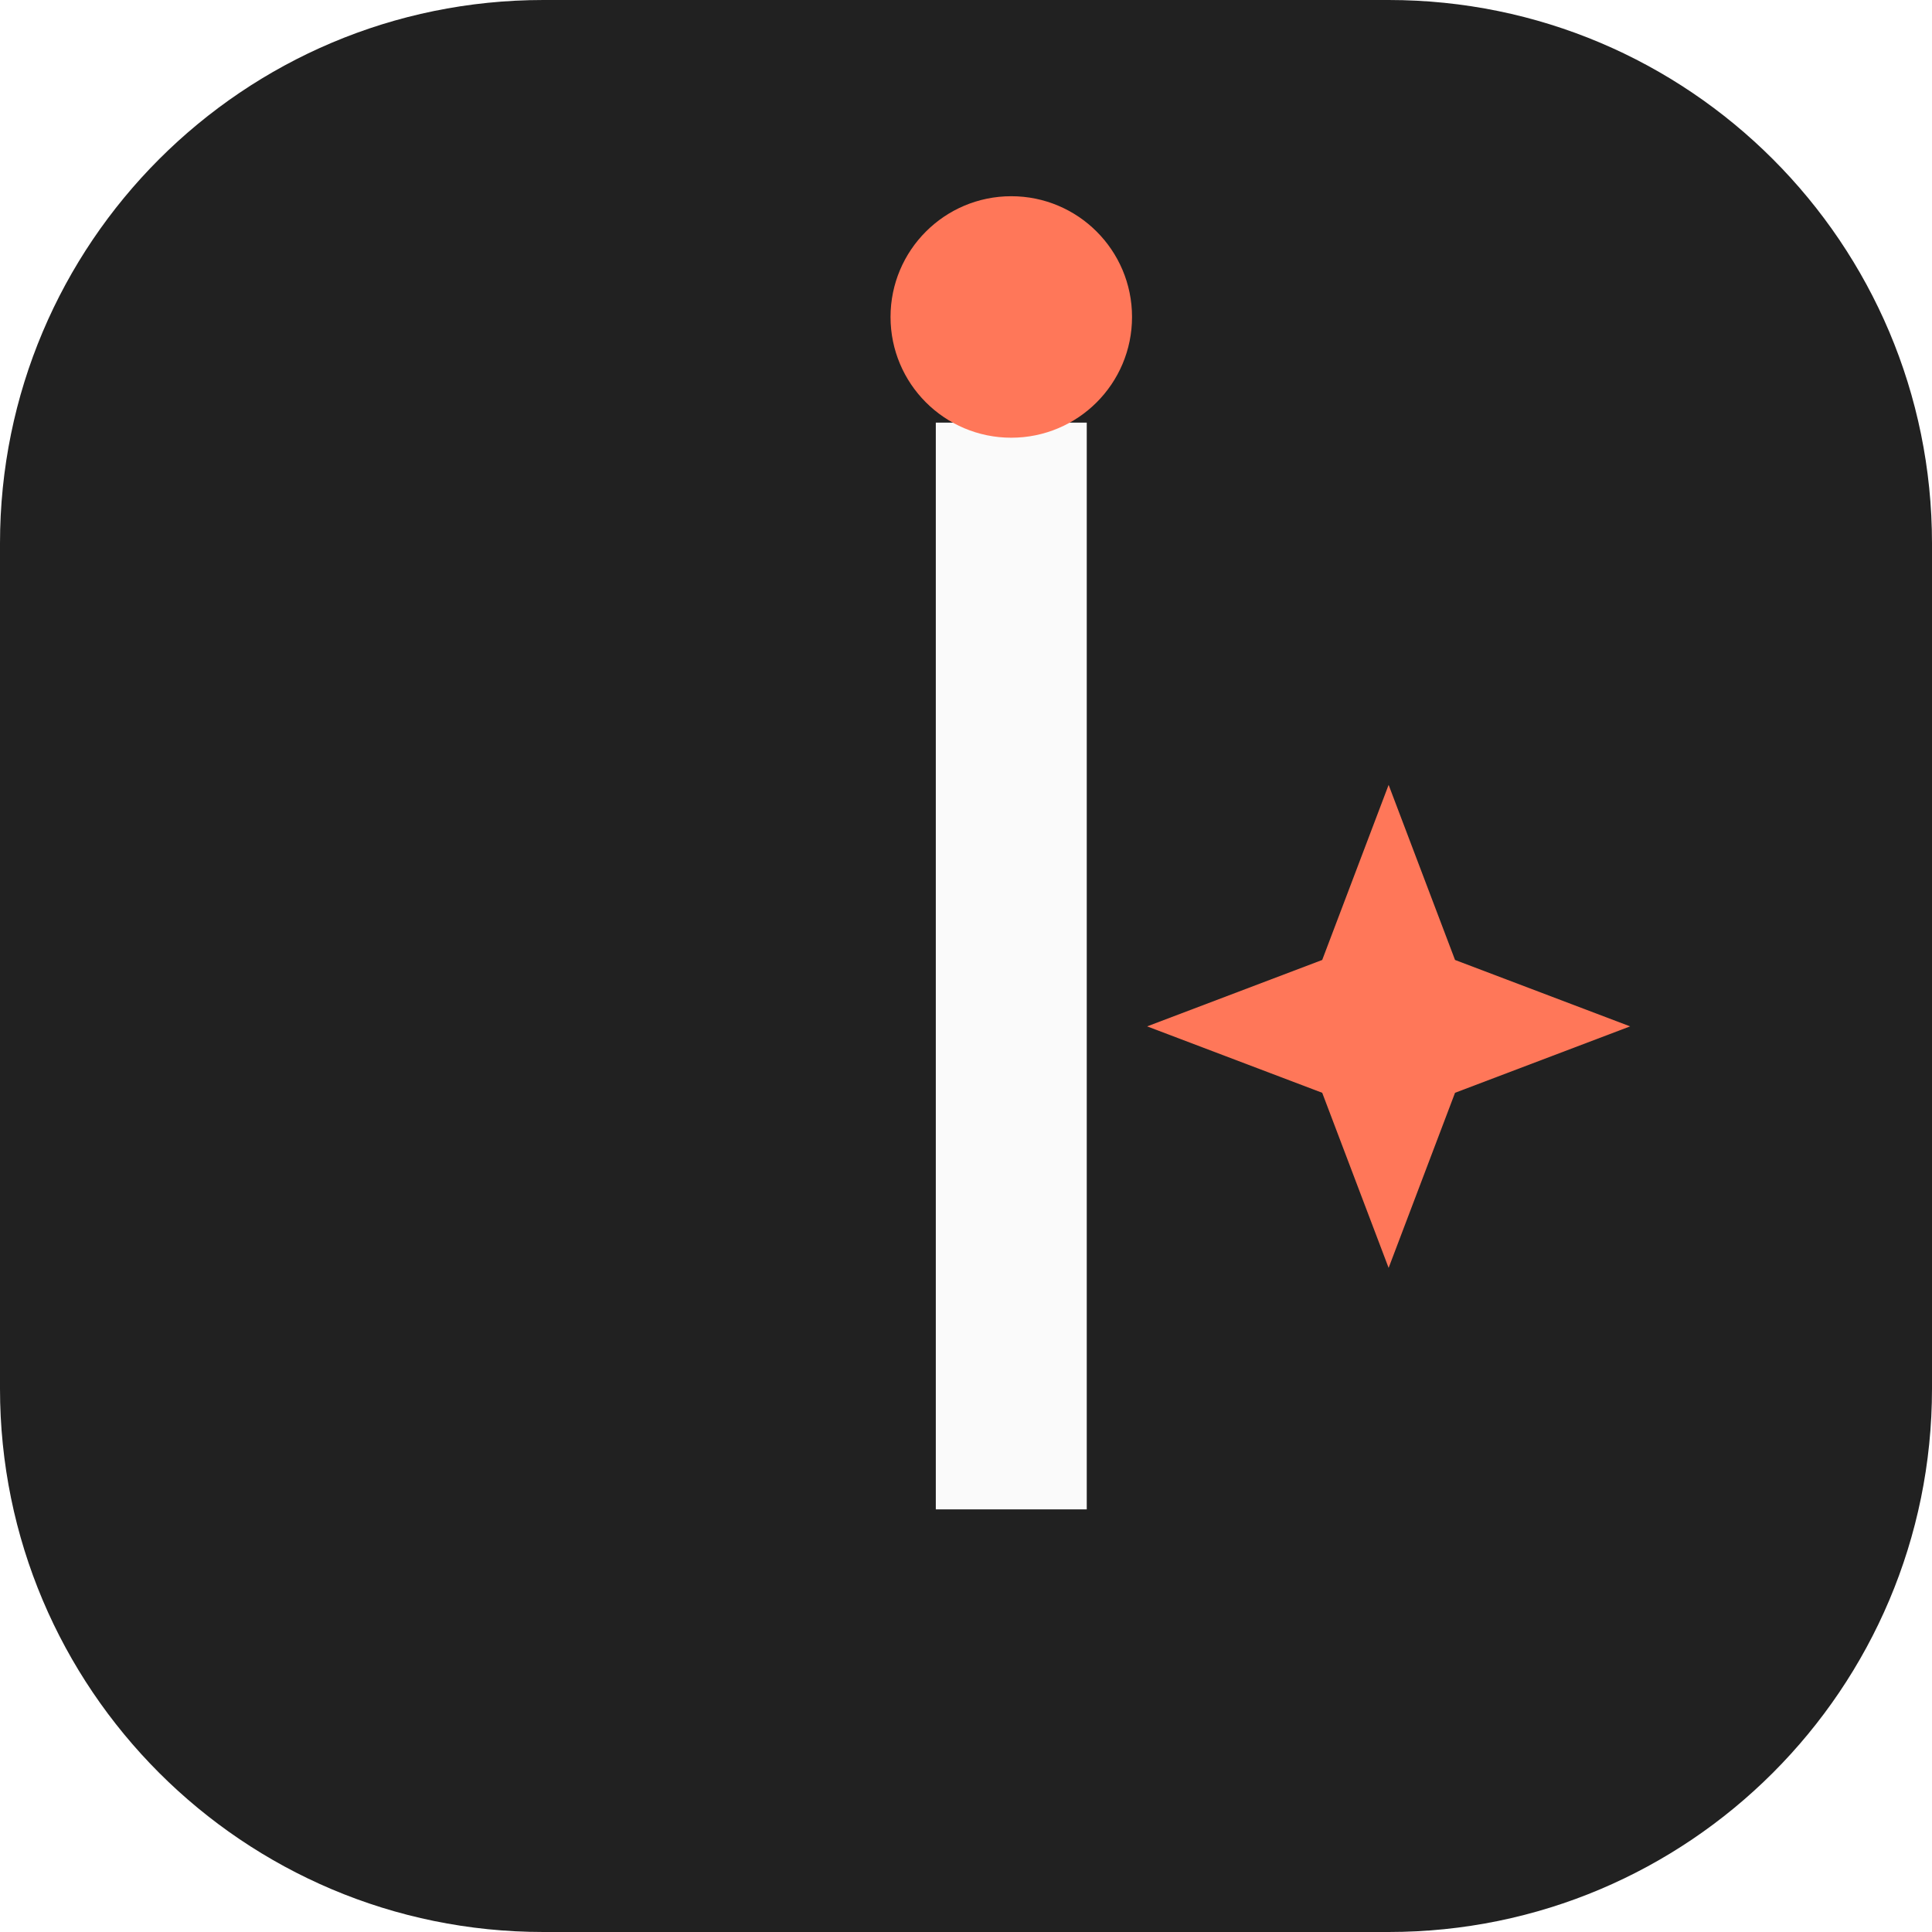
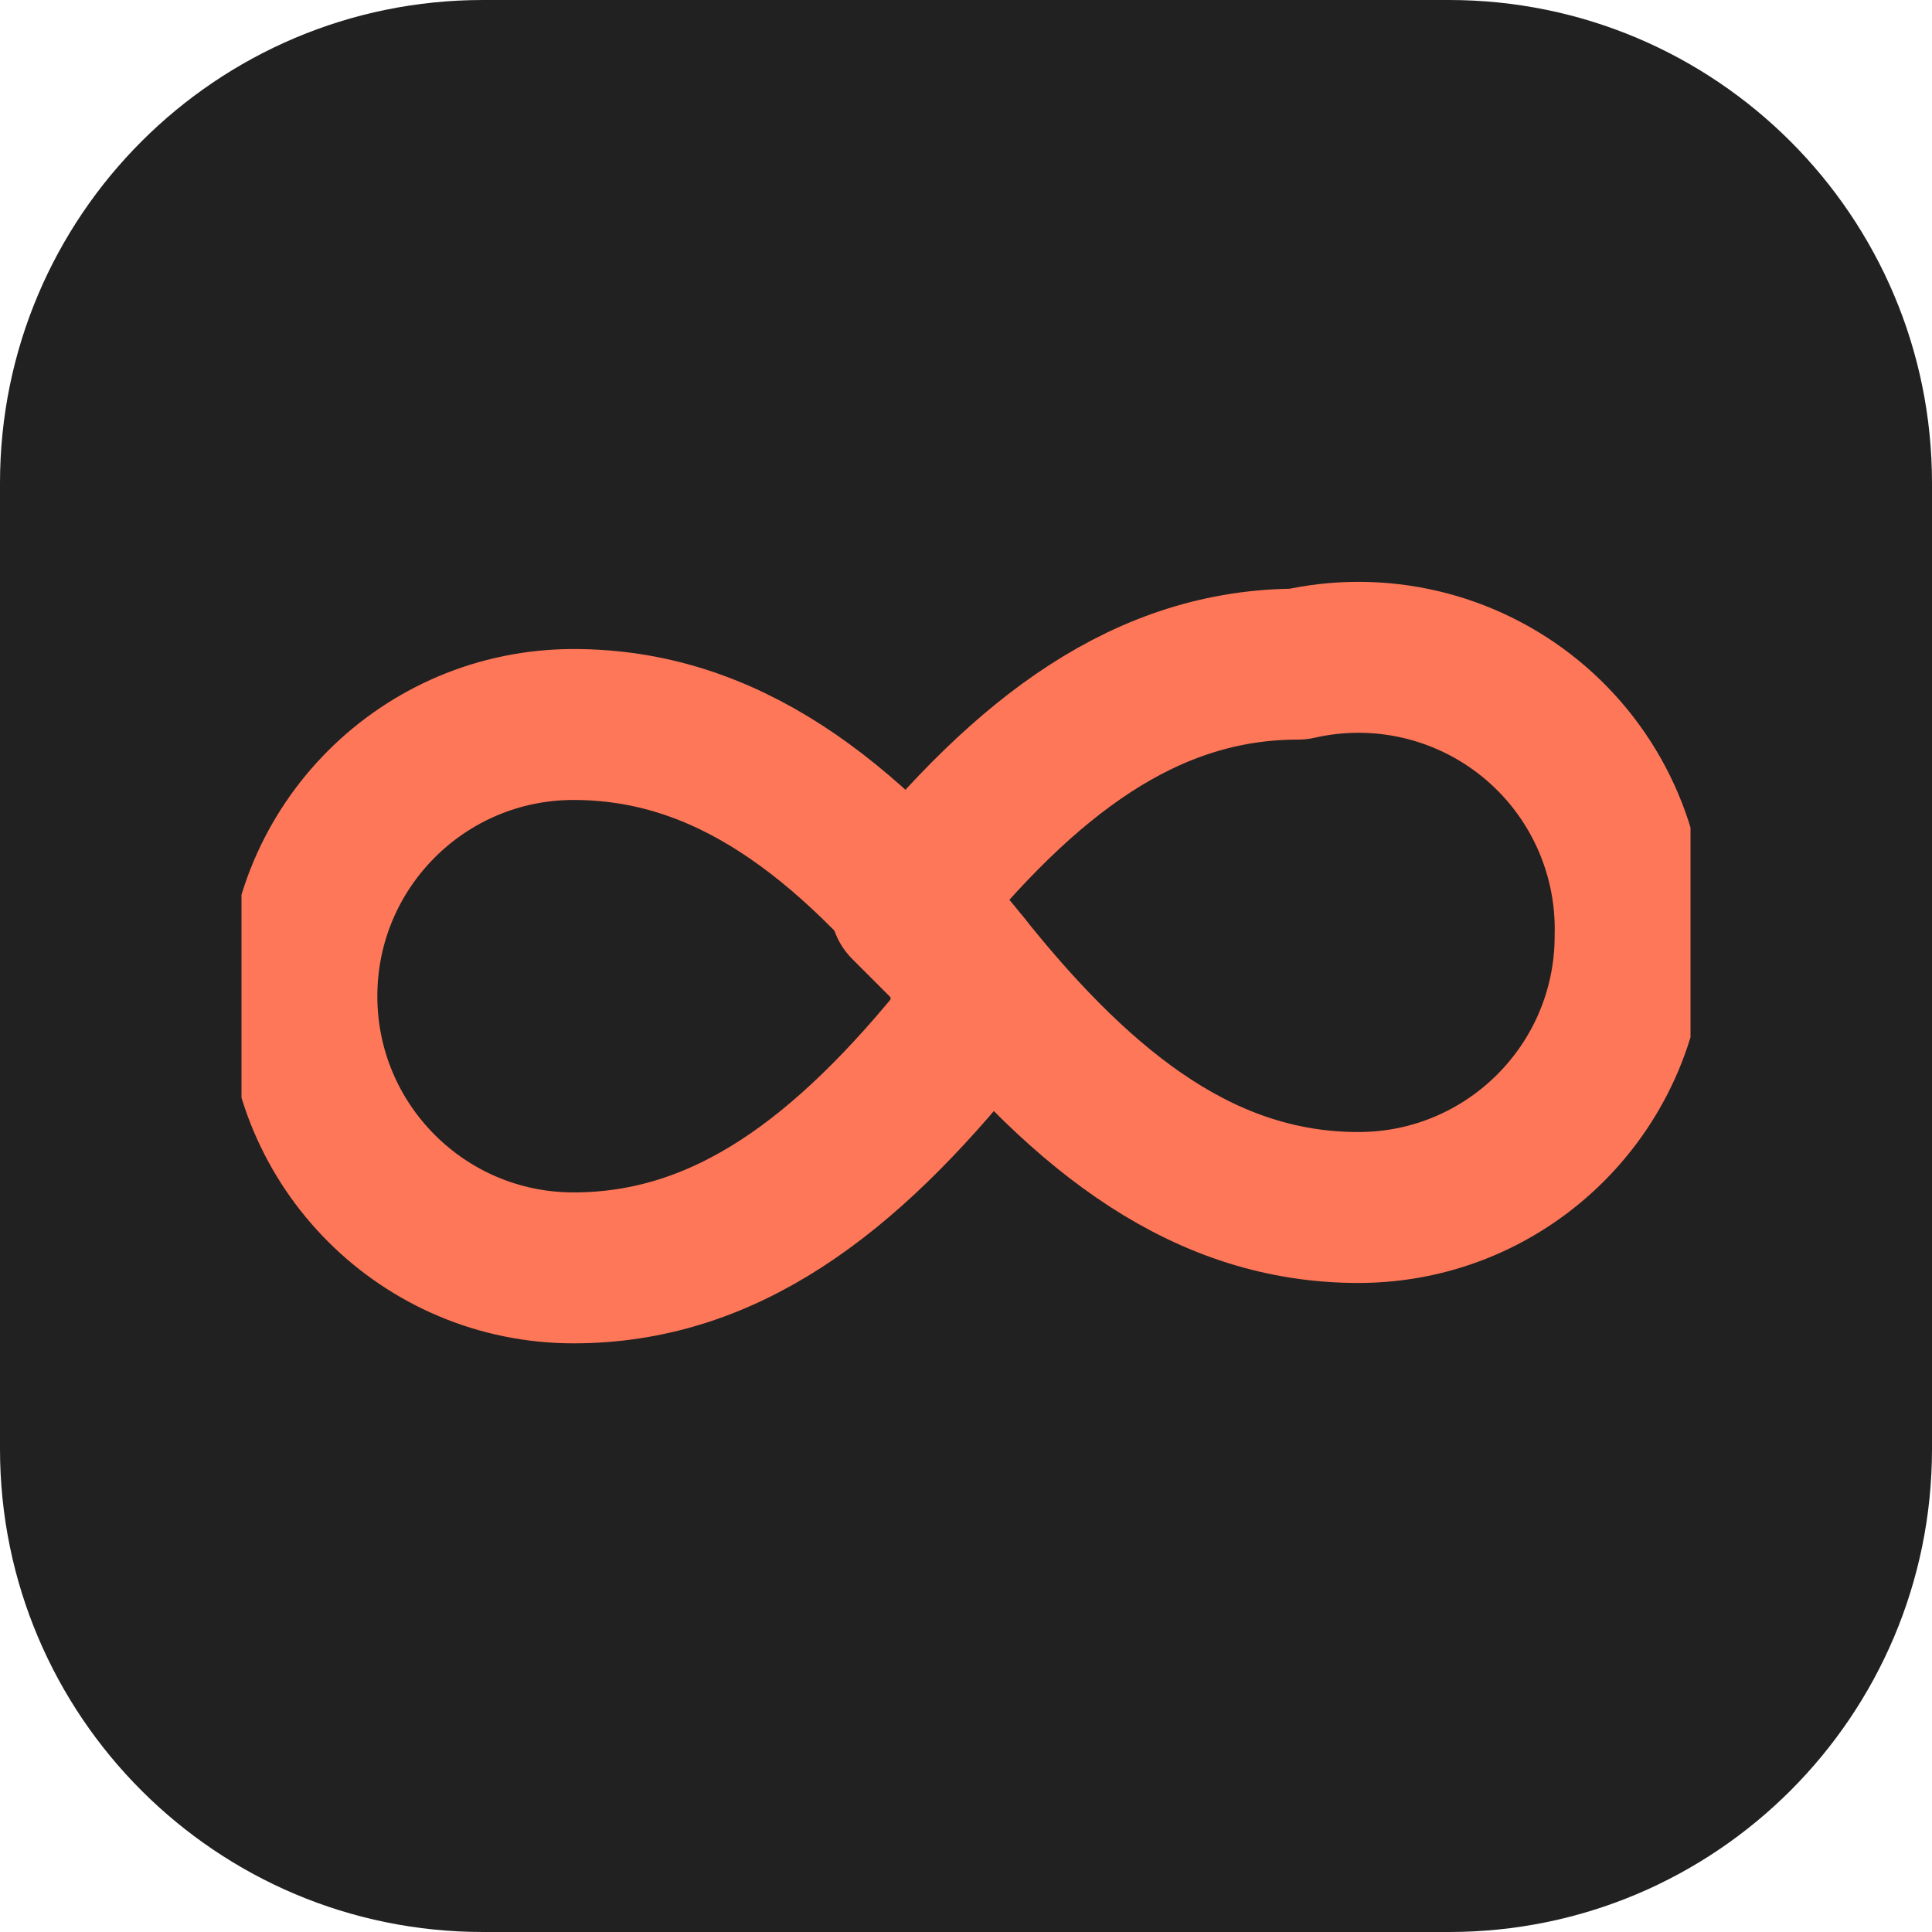
- <svg xmlns="http://www.w3.org/2000/svg" viewBox="0 0 64 64">
-   <rect width="64" height="64" rx="18" fill="#212121" />
-   <path d="M31 14h5v36h-5z" fill="#FAFAFA" />
-   <circle cx="33.5" cy="10.5" r="4" fill="#FF7759" />
-   <path d="M46 26l2.2 5.8L54 34l-5.8 2.2L46 42l-2.2-5.8L38 34l5.8-2.2z" fill="#FF7759" />
+ <svg xmlns="http://www.w3.org/2000/svg" viewBox="0 0 32 32" width="32" height="32">
+   <rect width="32" height="32" rx="8" fill="#212121" />
+   <g transform="translate(4, 4)">
+     <svg viewBox="0 0 24 24" width="24" height="24" fill="none" stroke="#FF7759" stroke-width="2.5" stroke-linecap="round" stroke-linejoin="round">
+       <path d="M12 12c-2-2.5-4-4-6.5-4A4.5 4.5 0 0 0 1 12.5 4.5 4.5 0 0 0 5.5 17c2.5 0 4.5-1.5 6.5-4Z" />
+       <path d="M12 12c2 2.5 4 4 6.5 4a4.5 4.5 0 0 0 4.5-4.5A4.5 4.5 0 0 0 17.5 7c-2.5 0-4.5 1.5-6.5 4Z" />
+     </svg>
+   </g>
</svg>
